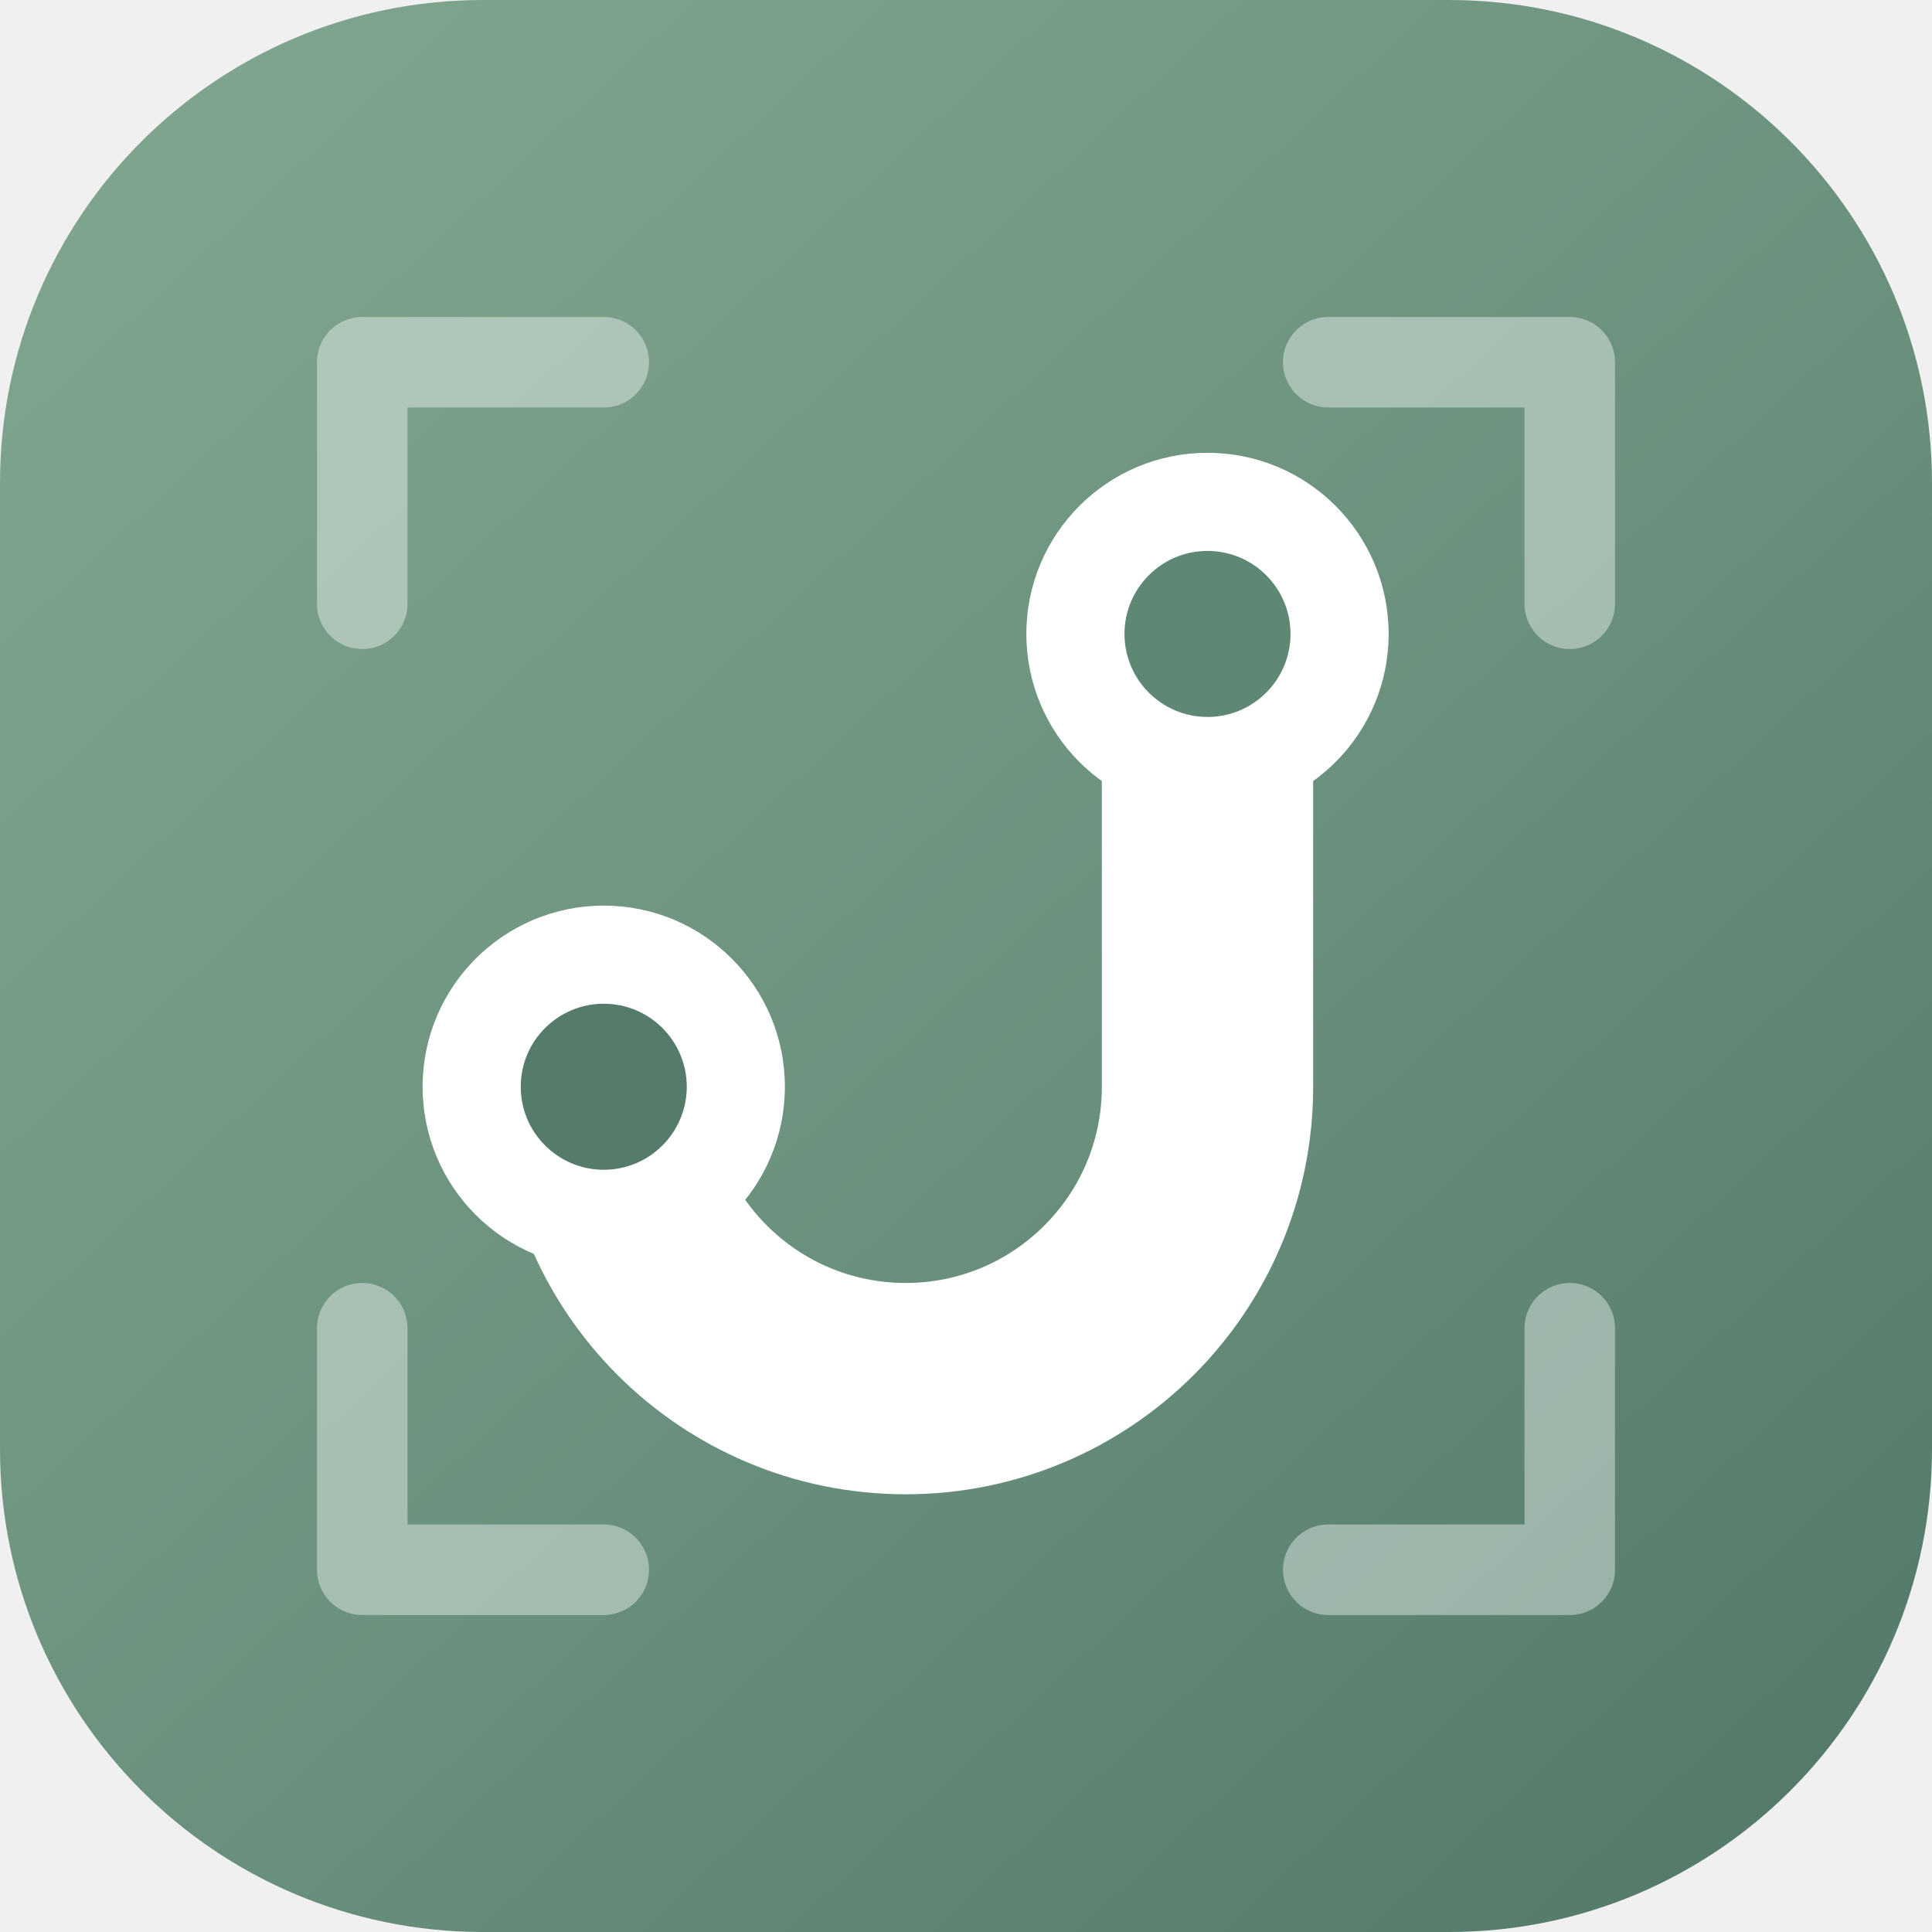
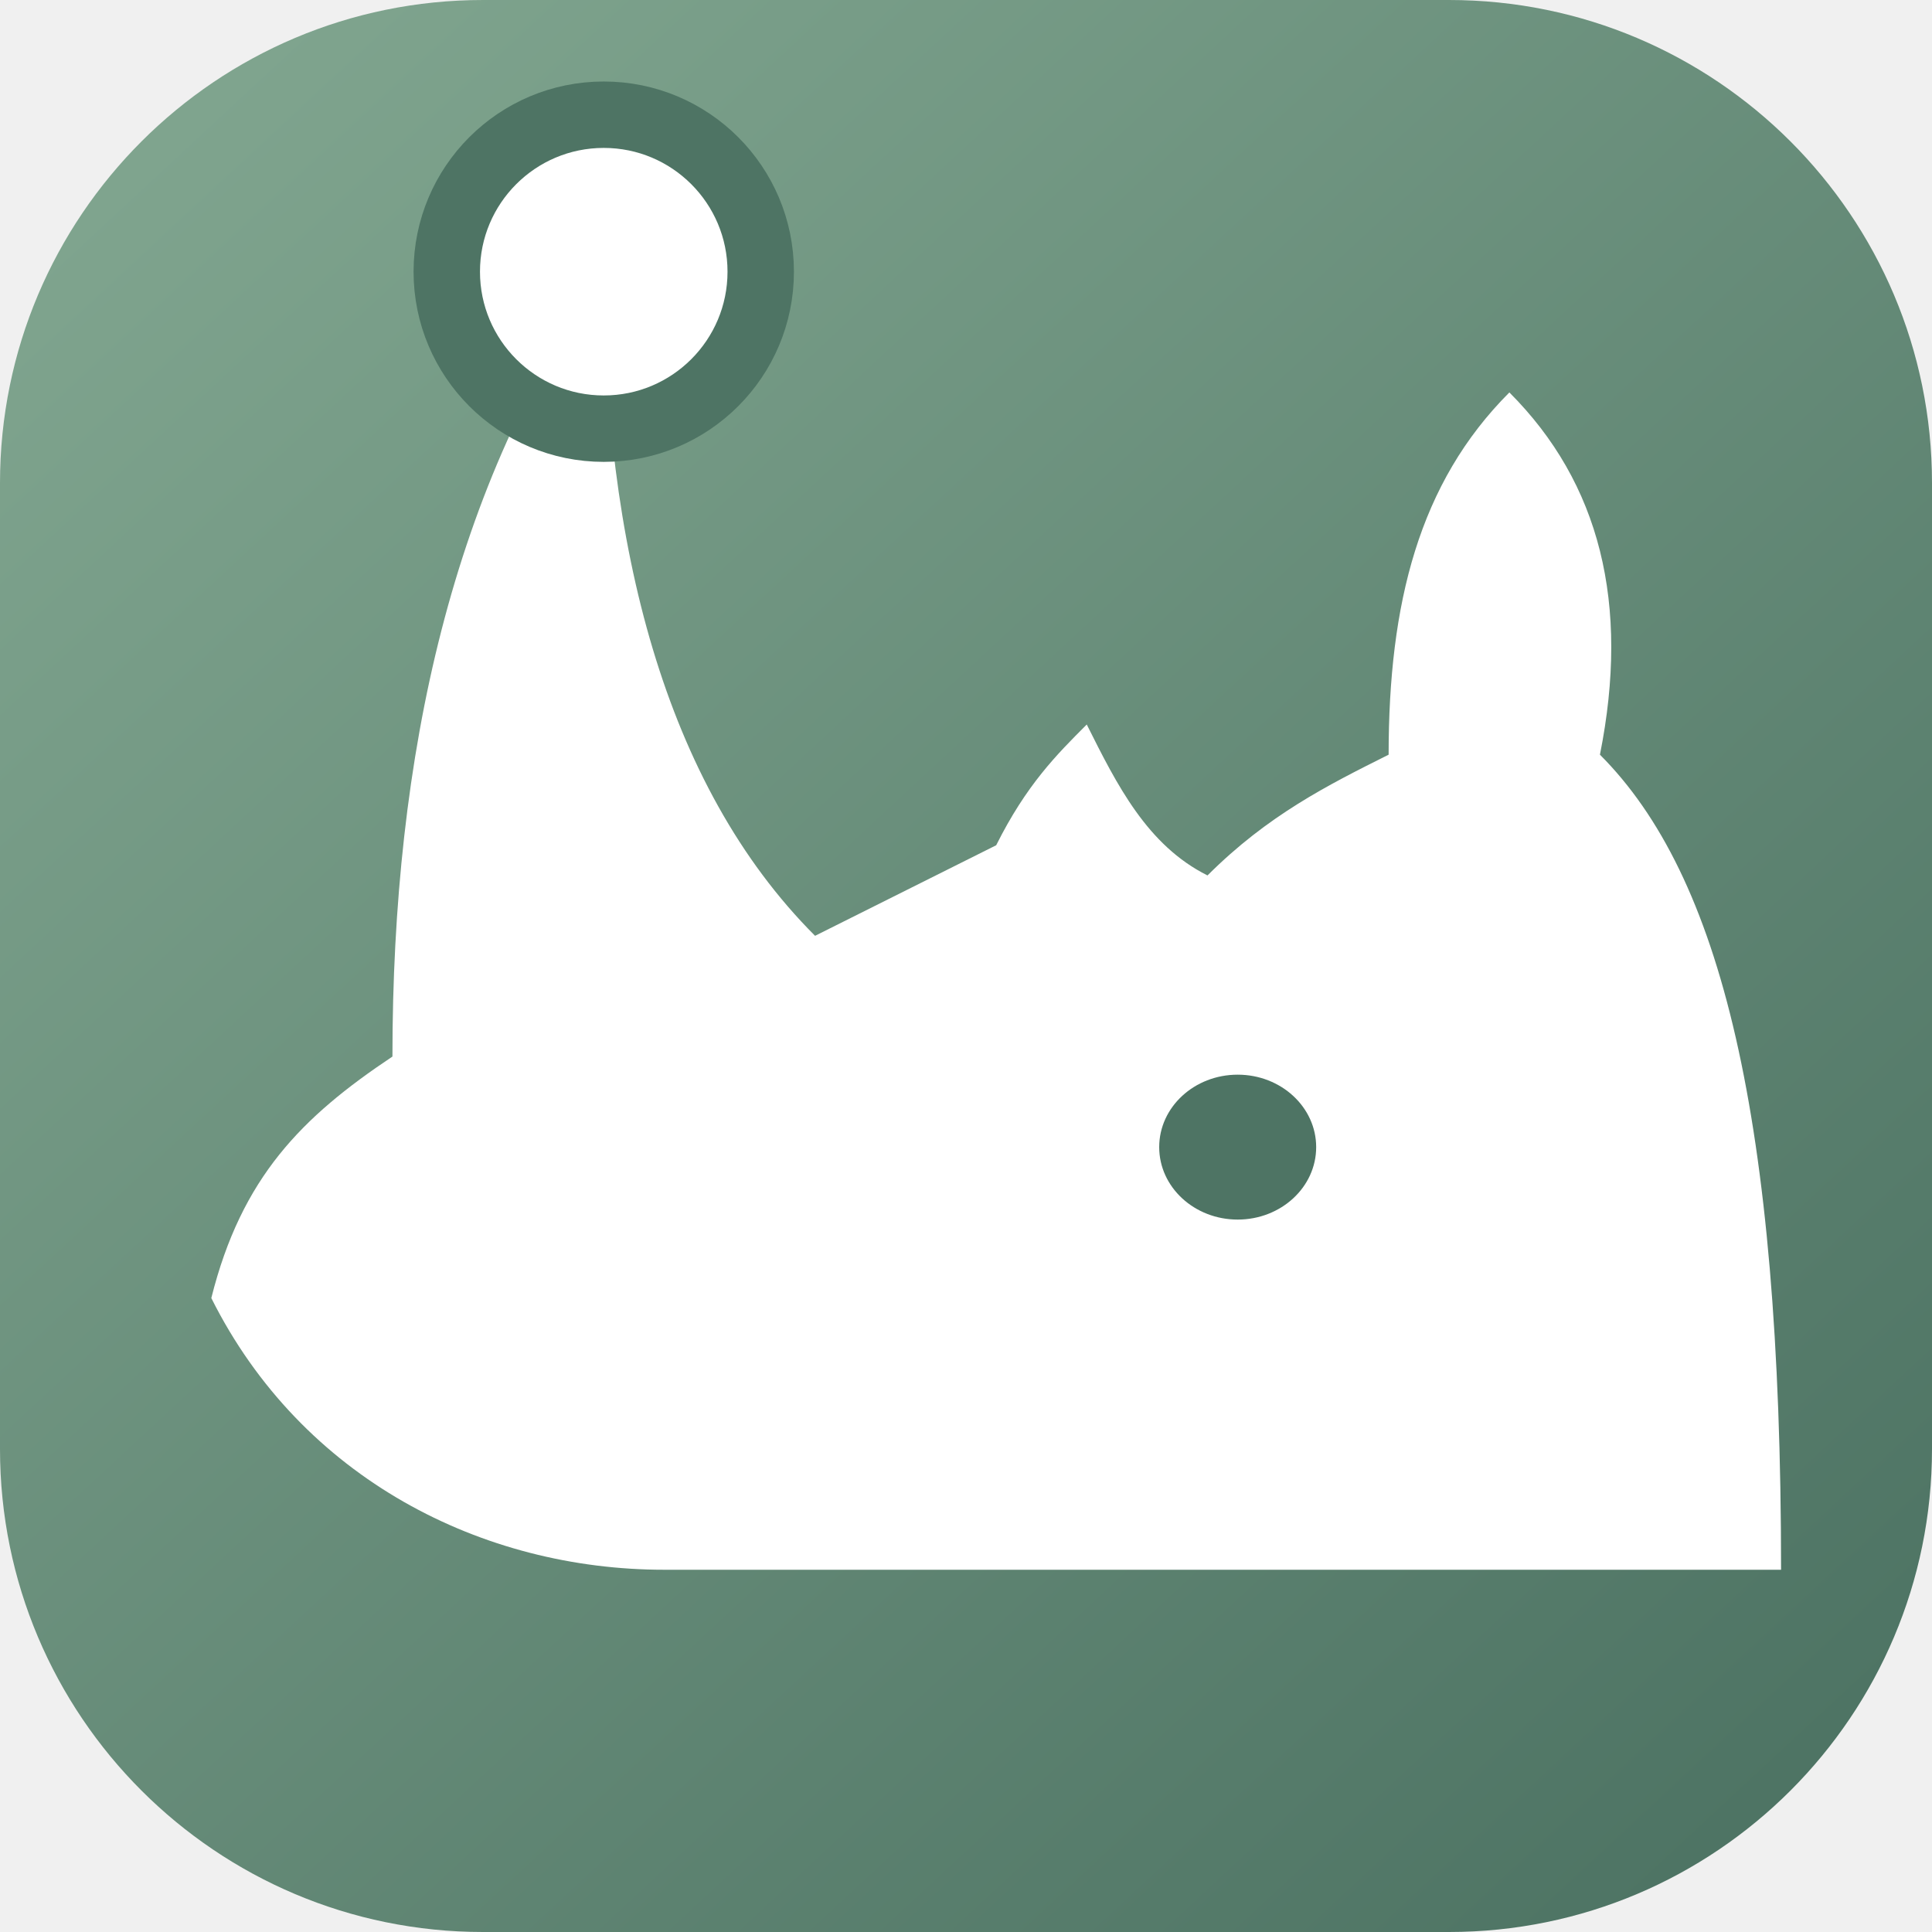
<svg xmlns="http://www.w3.org/2000/svg" viewBox="0 0 64 64" fill="none">
  <defs>
-     <linearGradient id="ja-bg" x1="6" y1="4" x2="58" y2="60" gradientUnits="userSpaceOnUse">
+     <linearGradient id="rhino-bg" x1="6" y1="4" x2="58" y2="60" gradientUnits="userSpaceOnUse">
      <stop stop-color="#7FA48E" />
-       <stop offset="0.55" stop-color="#6A917D" />
-       <stop offset="1" stop-color="#557B6B" />
+       <stop offset="1" stop-color="#4E7464" />
    </linearGradient>
  </defs>
-   <rect width="64" height="64" rx="16" fill="url(#ja-bg)" />
-   <path d="M12 20v-8h8M44 12h8v8M52 44v8h-8M20 52h-8v-8" stroke="#fff" stroke-opacity=".4" stroke-width="3" stroke-linecap="round" stroke-linejoin="round" />
-   <path d="M40 21v15a10 10 0 0 1-20 0" stroke="#fff" stroke-width="7" stroke-linecap="round" />
-   <circle cx="40" cy="21" r="6" fill="#fff" />
-   <circle cx="40" cy="21" r="2.75" fill="#5E8774" />
-   <circle cx="20" cy="36" r="6" fill="#fff" />
-   <circle cx="20" cy="36" r="2.75" fill="#557B6B" />
+   <rect width="64" height="64" rx="16" fill="url(#rhino-bg)" />
+   <path d="M7 43C8 39 10 37 13 35C13 25 15 16 20 9C20 18 22 26 27 31C29 30 31 29 33 28C34 26 35 25 36 24C37 26 38 28 40 29C42 27 44 26 46 25C46 20 47 16 50 13C53 16 54 20 53 25C57 29 59 37 59 52L22 52C16 52 10 49 7 43Z" fill="#fff" />
+   <ellipse cx="41" cy="38" rx="2.6" ry="2.4" fill="#4E7464" />
+   <circle cx="20" cy="9" r="5.2" fill="#fff" stroke="#4E7464" stroke-width="2.2" />
</svg>
